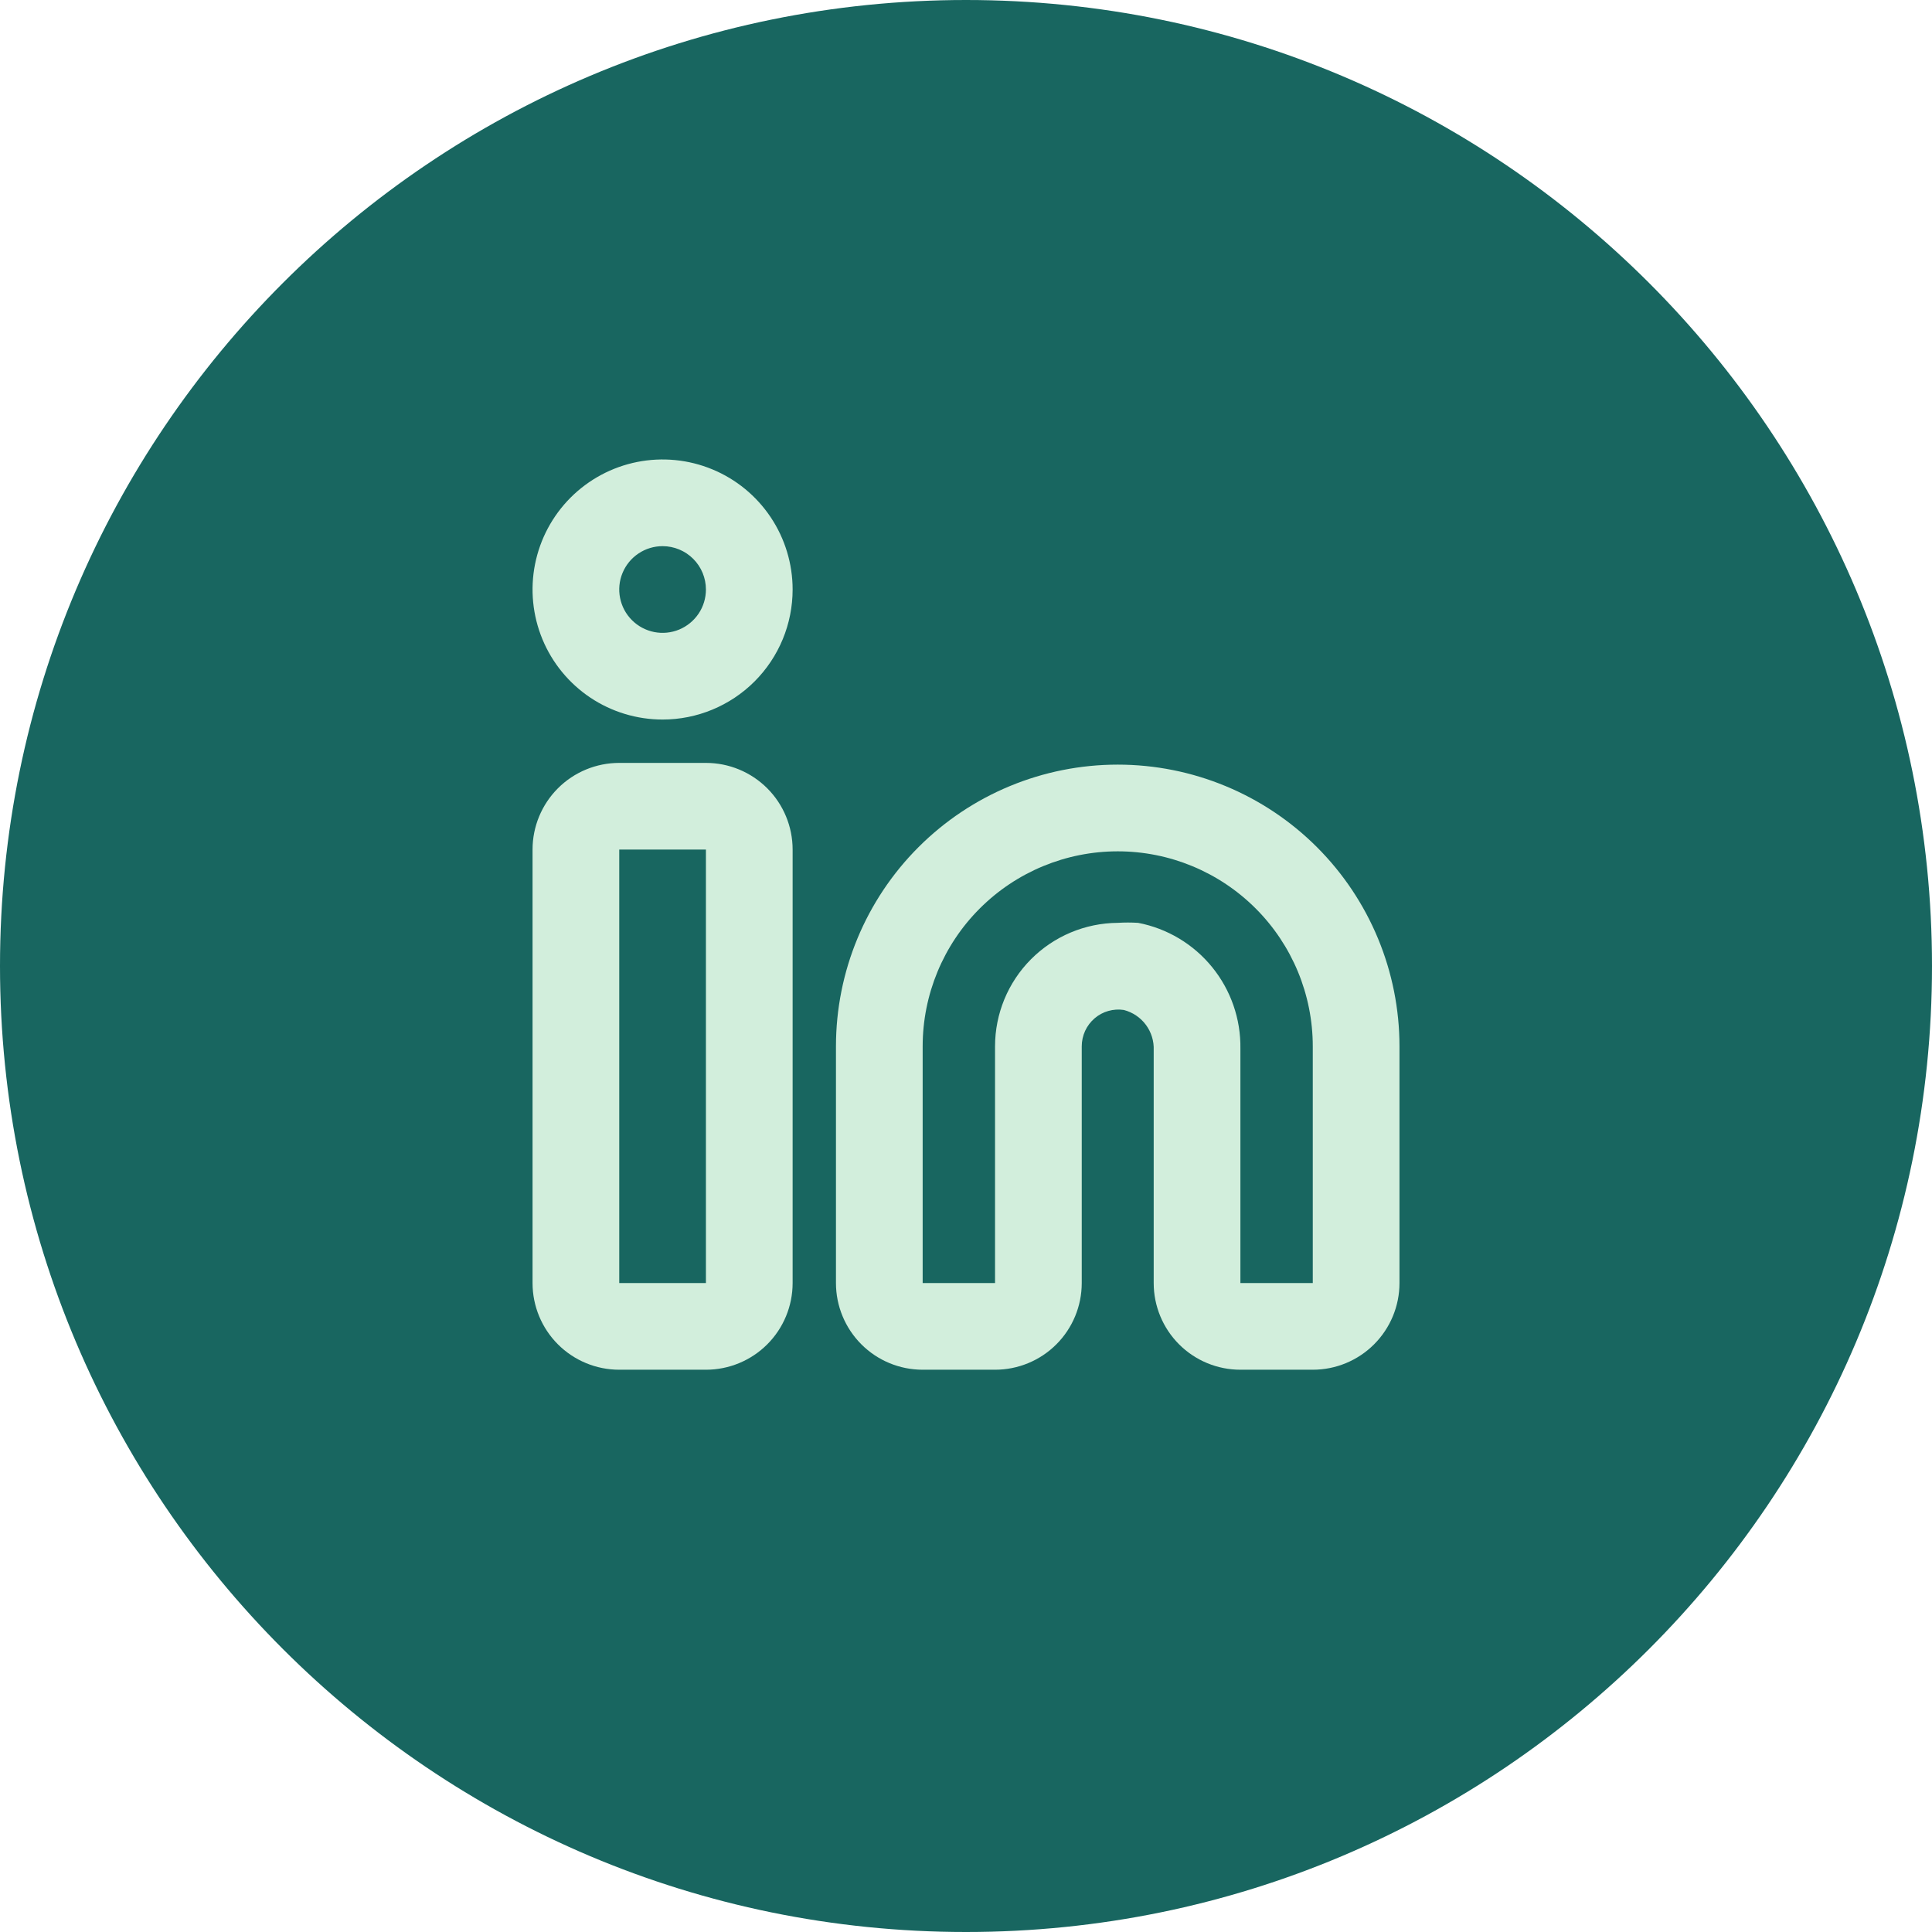
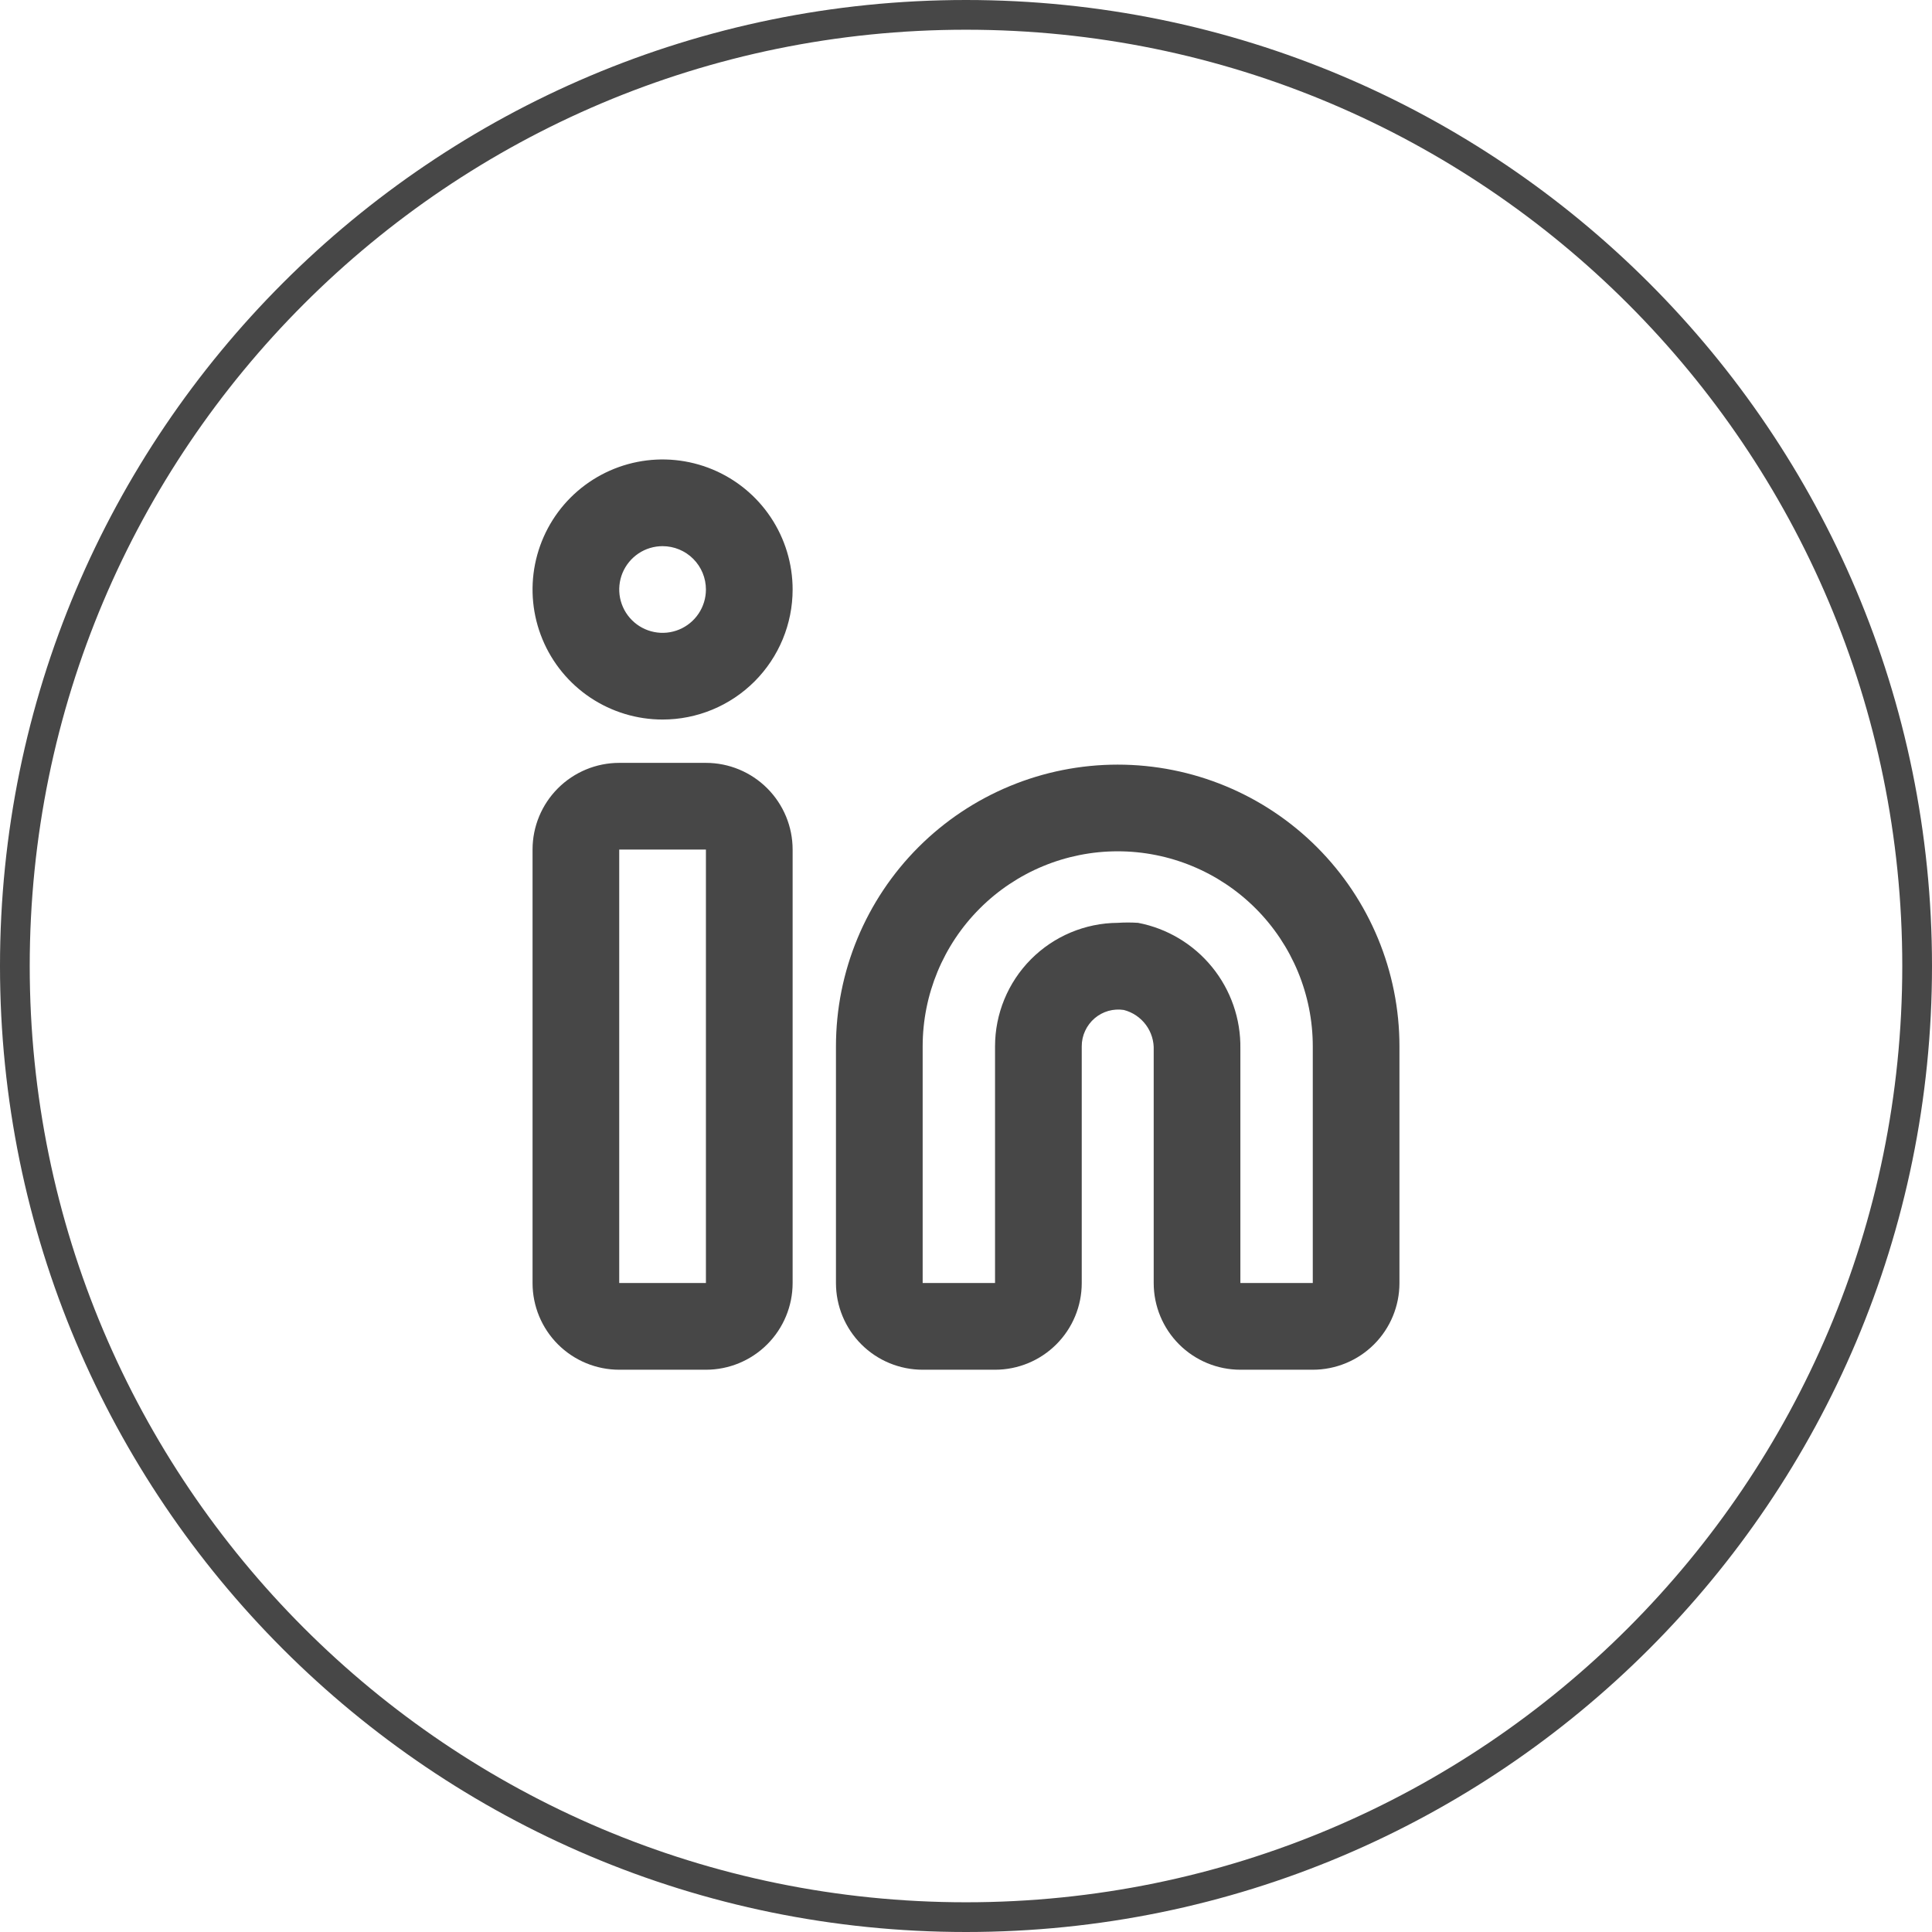
<svg xmlns="http://www.w3.org/2000/svg" width="65" height="65" viewBox="0 0 65 65" fill="none">
-   <circle cx="32.5" cy="32.5" r="32.5" fill="#186660" />
-   <path d="M44.167 46.083H41.732C40.958 46.083 40.216 45.776 39.669 45.229C39.122 44.682 38.815 43.94 38.815 43.167V35.335C38.828 35.028 38.735 34.726 38.552 34.479C38.369 34.232 38.106 34.056 37.809 33.979C37.636 33.953 37.459 33.964 37.29 34.012C37.121 34.059 36.965 34.143 36.832 34.256C36.694 34.373 36.584 34.518 36.508 34.682C36.433 34.846 36.394 35.024 36.394 35.204V43.167C36.394 43.94 36.087 44.682 35.54 45.229C34.993 45.776 34.251 46.083 33.477 46.083H31.042C30.268 46.083 29.527 45.776 28.98 45.229C28.433 44.682 28.125 43.94 28.125 43.167V35.204C28.125 32.69 29.124 30.279 30.902 28.501C32.679 26.724 35.09 25.725 37.605 25.725C40.118 25.725 42.53 26.724 44.307 28.501C46.085 30.279 47.084 32.69 47.084 35.204V43.167C47.084 43.94 46.776 44.682 46.229 45.229C45.682 45.776 44.941 46.083 44.167 46.083ZM37.605 31.048C37.833 31.034 38.062 31.034 38.29 31.048C39.269 31.236 40.151 31.763 40.78 32.537C41.409 33.31 41.746 34.28 41.732 35.277V43.167H44.167V35.204C44.167 33.464 43.476 31.794 42.245 30.564C41.014 29.333 39.345 28.642 37.605 28.642C35.864 28.642 34.195 29.333 32.964 30.564C31.733 31.794 31.042 33.464 31.042 35.204V43.167H33.477V35.204C33.477 34.107 33.911 33.054 34.684 32.276C35.458 31.497 36.507 31.056 37.605 31.048ZM23.75 46.083H20.834C20.06 46.083 19.318 45.776 18.771 45.229C18.224 44.682 17.917 43.94 17.917 43.167V28.583C17.917 27.81 18.224 27.068 18.771 26.521C19.318 25.974 20.06 25.667 20.834 25.667H23.75C24.524 25.667 25.266 25.974 25.813 26.521C26.36 27.068 26.667 27.81 26.667 28.583V43.167C26.667 43.94 26.36 44.682 25.813 45.229C25.266 45.776 24.524 46.083 23.75 46.083ZM20.834 28.583V43.167H23.75V28.583H20.834ZM22.292 24.208C21.427 24.208 20.581 23.952 19.861 23.471C19.142 22.99 18.581 22.307 18.25 21.508C17.919 20.708 17.832 19.828 18.001 18.98C18.17 18.131 18.587 17.352 19.198 16.74C19.81 16.128 20.59 15.711 21.439 15.542C22.287 15.374 23.167 15.46 23.966 15.791C24.766 16.122 25.449 16.683 25.93 17.403C26.41 18.122 26.667 18.968 26.667 19.833C26.667 20.994 26.206 22.107 25.386 22.927C24.565 23.747 23.452 24.208 22.292 24.208ZM22.292 18.375C22.004 18.375 21.722 18.46 21.482 18.621C21.242 18.781 21.055 19.009 20.945 19.275C20.834 19.542 20.805 19.835 20.862 20.118C20.918 20.401 21.057 20.661 21.261 20.864C21.465 21.069 21.725 21.207 22.008 21.264C22.29 21.32 22.584 21.291 22.85 21.181C23.116 21.07 23.344 20.883 23.505 20.643C23.665 20.404 23.75 20.122 23.75 19.833C23.75 19.447 23.597 19.076 23.323 18.802C23.05 18.529 22.679 18.375 22.292 18.375Z" fill="#D2EEDC" />
+   <circle cx="32.5" cy="32.5" r="32" stroke="#474747" />
+   <path d="M44.167 46.083H41.731C40.958 46.083 40.216 45.776 39.669 45.229C39.122 44.682 38.815 43.94 38.815 43.166V35.335C38.828 35.028 38.735 34.726 38.552 34.479C38.368 34.232 38.106 34.055 37.808 33.979C37.635 33.953 37.458 33.964 37.29 34.011C37.121 34.059 36.965 34.143 36.831 34.256C36.694 34.373 36.583 34.518 36.508 34.682C36.432 34.845 36.393 35.023 36.394 35.204V43.166C36.394 43.94 36.087 44.682 35.539 45.229C34.992 45.776 34.251 46.083 33.477 46.083H31.042C30.268 46.083 29.526 45.776 28.979 45.229C28.432 44.682 28.125 43.94 28.125 43.166V35.204C28.125 32.69 29.124 30.279 30.901 28.501C32.679 26.723 35.09 25.725 37.604 25.725C40.118 25.725 42.529 26.723 44.307 28.501C46.085 30.279 47.083 32.69 47.083 35.204V43.166C47.083 43.94 46.776 44.682 46.229 45.229C45.682 45.776 44.94 46.083 44.167 46.083ZM37.604 31.048C37.832 31.033 38.061 31.033 38.29 31.048C39.269 31.236 40.15 31.763 40.779 32.536C41.409 33.31 41.746 34.28 41.731 35.277V43.166H44.167V35.204C44.167 33.463 43.475 31.794 42.245 30.564C41.014 29.333 39.345 28.641 37.604 28.641C35.864 28.641 34.194 29.333 32.964 30.564C31.733 31.794 31.042 33.463 31.042 35.204V43.166H33.477V35.204C33.477 34.107 33.911 33.054 34.684 32.275C35.457 31.497 36.507 31.055 37.604 31.048ZM23.75 46.083H20.833C20.06 46.083 19.318 45.776 18.771 45.229C18.224 44.682 17.917 43.94 17.917 43.166V28.583C17.917 27.809 18.224 27.068 18.771 26.521C19.318 25.974 20.06 25.666 20.833 25.666H23.75C24.524 25.666 25.265 25.974 25.812 26.521C26.359 27.068 26.667 27.809 26.667 28.583V43.166C26.667 43.94 26.359 44.682 25.812 45.229C25.265 45.776 24.524 46.083 23.75 46.083ZM20.833 28.583V43.166H23.75V28.583H20.833ZM22.292 24.208C21.426 24.208 20.581 23.951 19.861 23.471C19.142 22.99 18.581 22.307 18.25 21.507C17.919 20.708 17.832 19.828 18.001 18.98C18.17 18.131 18.586 17.351 19.198 16.739C19.81 16.128 20.59 15.711 21.438 15.542C22.287 15.373 23.166 15.46 23.966 15.791C24.765 16.122 25.449 16.683 25.929 17.402C26.41 18.122 26.667 18.968 26.667 19.833C26.667 20.993 26.206 22.106 25.385 22.927C24.565 23.747 23.452 24.208 22.292 24.208ZM22.292 18.375C22.003 18.375 21.721 18.46 21.482 18.62C21.242 18.781 21.055 19.009 20.944 19.275C20.834 19.541 20.805 19.835 20.861 20.117C20.918 20.4 21.056 20.66 21.261 20.864C21.464 21.068 21.724 21.207 22.007 21.263C22.29 21.32 22.583 21.291 22.85 21.18C23.116 21.07 23.344 20.883 23.504 20.643C23.665 20.403 23.75 20.121 23.75 19.833C23.75 19.446 23.596 19.075 23.323 18.802C23.049 18.528 22.678 18.375 22.292 18.375Z" fill="#474747" />
</svg>
